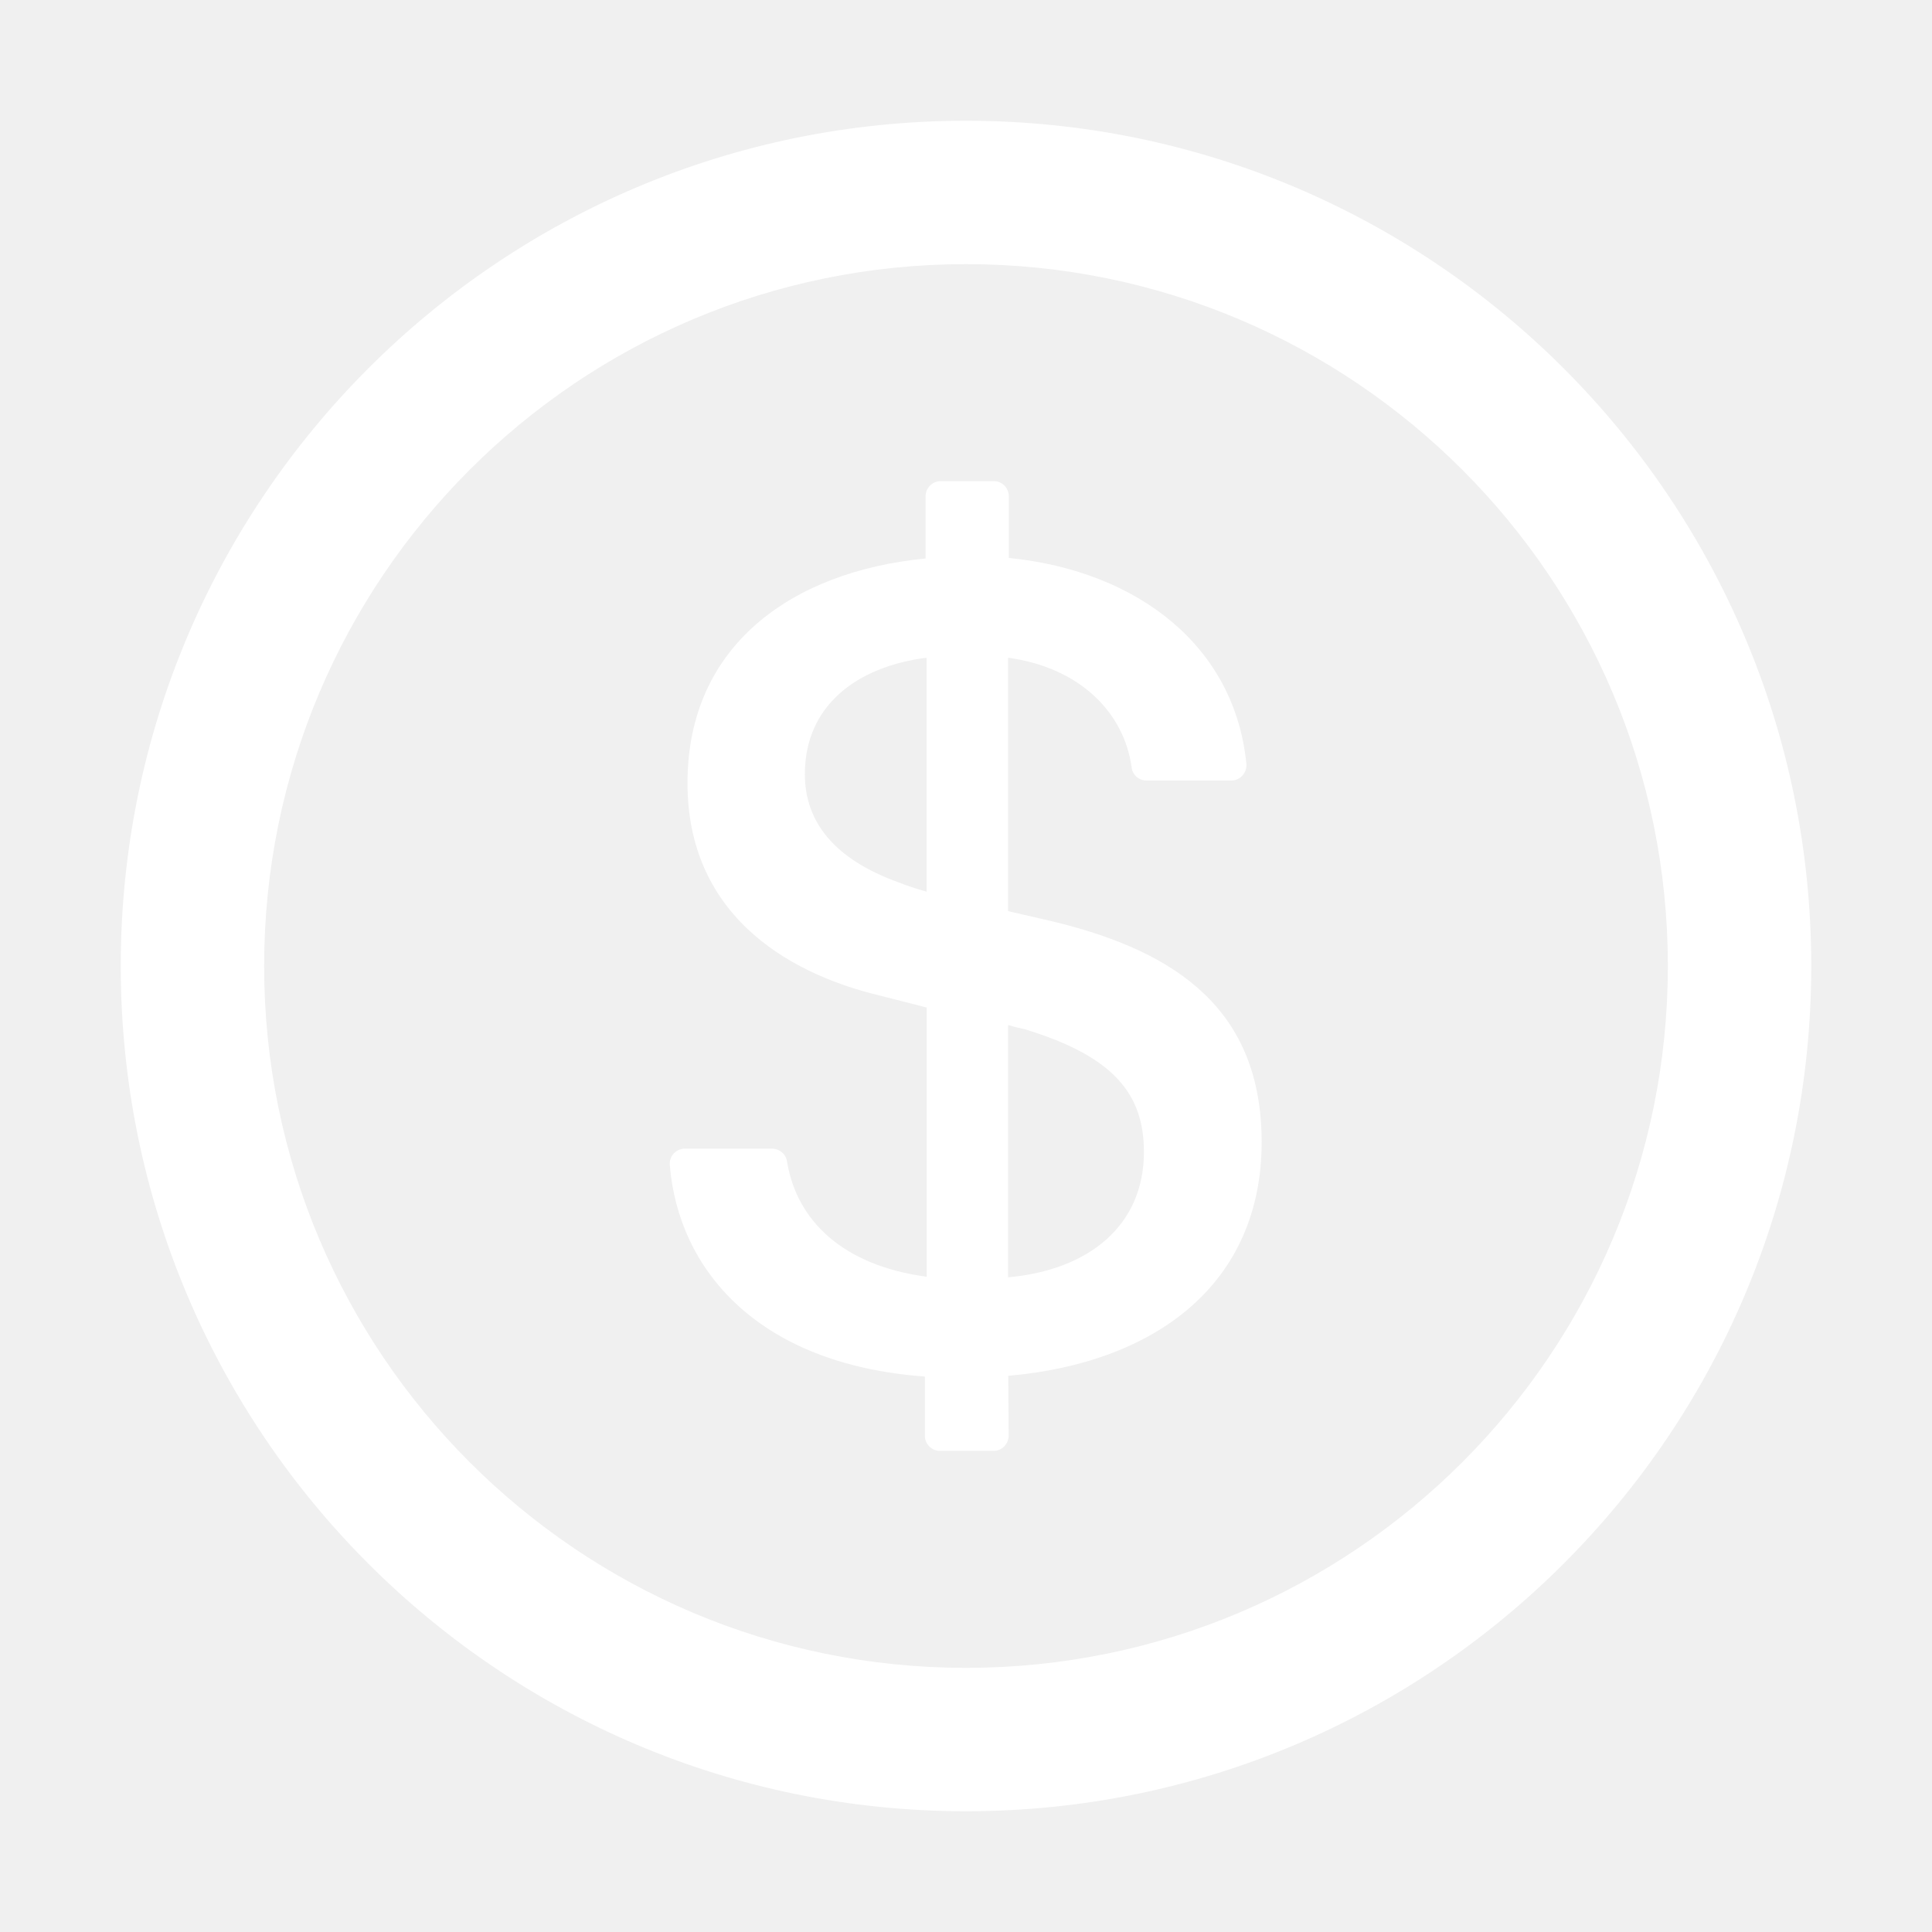
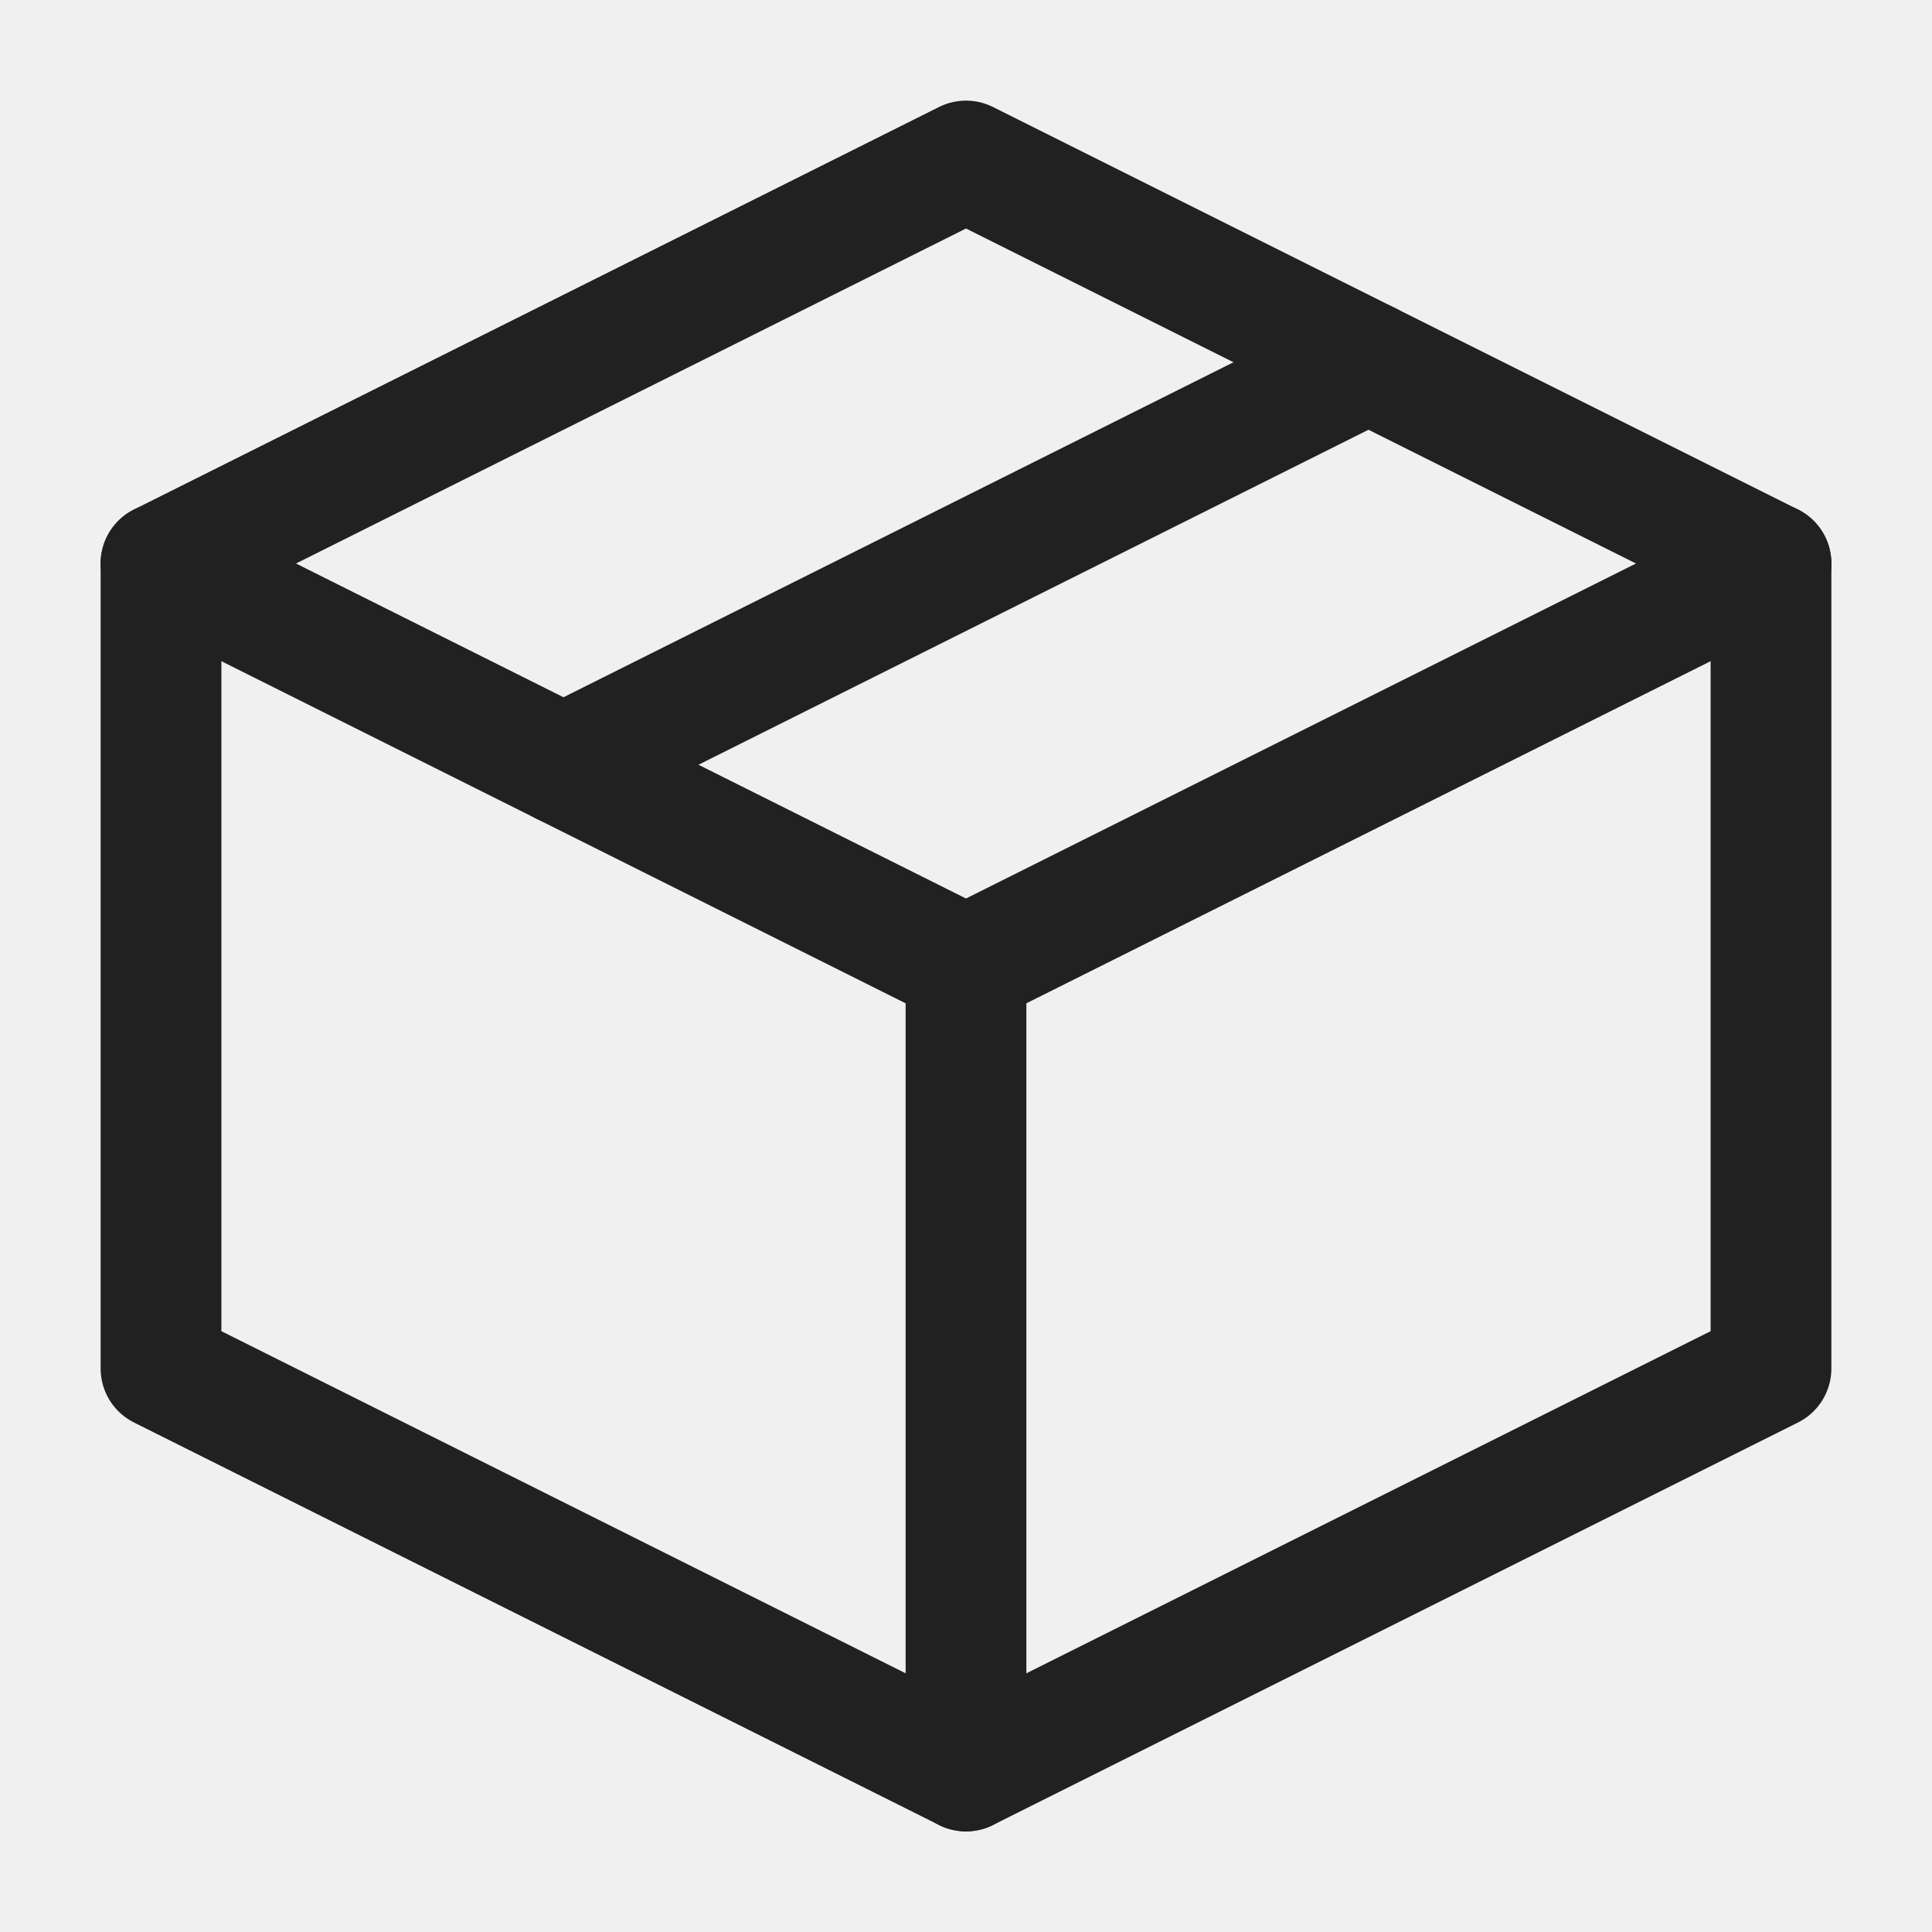
- <svg xmlns="http://www.w3.org/2000/svg" width="32" height="32" viewBox="0 0 32 32" fill="none">
-   <path d="M16 2C8.269 2 2 8.269 2 16C2 23.731 8.269 30 16 30C23.731 30 30 23.731 30 16C30 8.269 23.731 2 16 2ZM16 27.625C9.581 27.625 4.375 22.419 4.375 16C4.375 9.581 9.581 4.375 16 4.375C22.419 4.375 27.625 9.581 27.625 16C27.625 22.419 22.419 27.625 16 27.625ZM17.491 15.275L16.697 15.091V10.894C17.884 11.056 18.619 11.8 18.744 12.713C18.759 12.838 18.866 12.928 18.991 12.928H20.394C20.541 12.928 20.656 12.8 20.644 12.653C20.453 10.706 18.85 9.456 16.709 9.241V8.219C16.709 8.081 16.597 7.969 16.459 7.969H15.581C15.444 7.969 15.331 8.081 15.331 8.219V9.25C13.119 9.466 11.387 10.688 11.387 12.969C11.387 15.081 12.944 16.1 14.578 16.491L15.35 16.688V21.147C13.969 20.962 13.194 20.225 13.034 19.231C13.016 19.113 12.909 19.025 12.787 19.025H11.344C11.197 19.025 11.081 19.15 11.094 19.297C11.234 21.016 12.537 22.597 15.319 22.8V23.781C15.319 23.919 15.431 24.031 15.569 24.031H16.456C16.594 24.031 16.706 23.919 16.706 23.778L16.7 22.788C19.147 22.572 20.897 21.262 20.897 18.913C20.894 16.744 19.516 15.775 17.491 15.275ZM15.347 14.769C15.172 14.719 15.025 14.672 14.878 14.613C13.822 14.231 13.331 13.616 13.331 12.822C13.331 11.688 14.191 11.041 15.347 10.894V14.769ZM16.697 21.156V16.978C16.794 17.006 16.881 17.028 16.972 17.047C18.45 17.497 18.947 18.122 18.947 19.081C18.947 20.303 18.028 21.038 16.697 21.156Z" fill="white" />
+ <svg xmlns="http://www.w3.org/2000/svg" width="800px" height="800px" viewBox="0 0 24 24" version="1.1">
+   <g fill="none" fill-rule="evenodd" id="页面-1" stroke="none" stroke-width="1">
+     <g id="导航图标" transform="translate(-325, -80)">
+       <g id="编组" transform="translate(325, 80)">
+         <polygon fill="#FFFFFF" fill-opacity="0.01" fill-rule="nonzero" id="路径" points="24 0 0 0 0 24 24 24" />
+         <polygon id="路径" points="22 7 12 2 2 7 2 17 12 22 22 17" stroke="#212121" stroke-linejoin="round" stroke-width="1.5" />
+         <line id="路径" stroke="#212121" stroke-linecap="round" stroke-linejoin="round" stroke-width="1.5" x1="2" x2="12" y1="7" y2="12" />
+         <line id="路径" stroke="#212121" stroke-linecap="round" stroke-linejoin="round" stroke-width="1.5" x1="12" x2="12" y1="22" y2="12" />
+         <line id="路径" stroke="#212121" stroke-linecap="round" stroke-linejoin="round" stroke-width="1.5" x1="22" x2="12" y1="7" y2="12" />
+         <line id="路径" stroke="#212121" stroke-linecap="round" stroke-linejoin="round" stroke-width="1.5" x1="17" x2="7" y1="4.5" y2="9.5" />
+       </g>
+     </g>
+   </g>
</svg>
